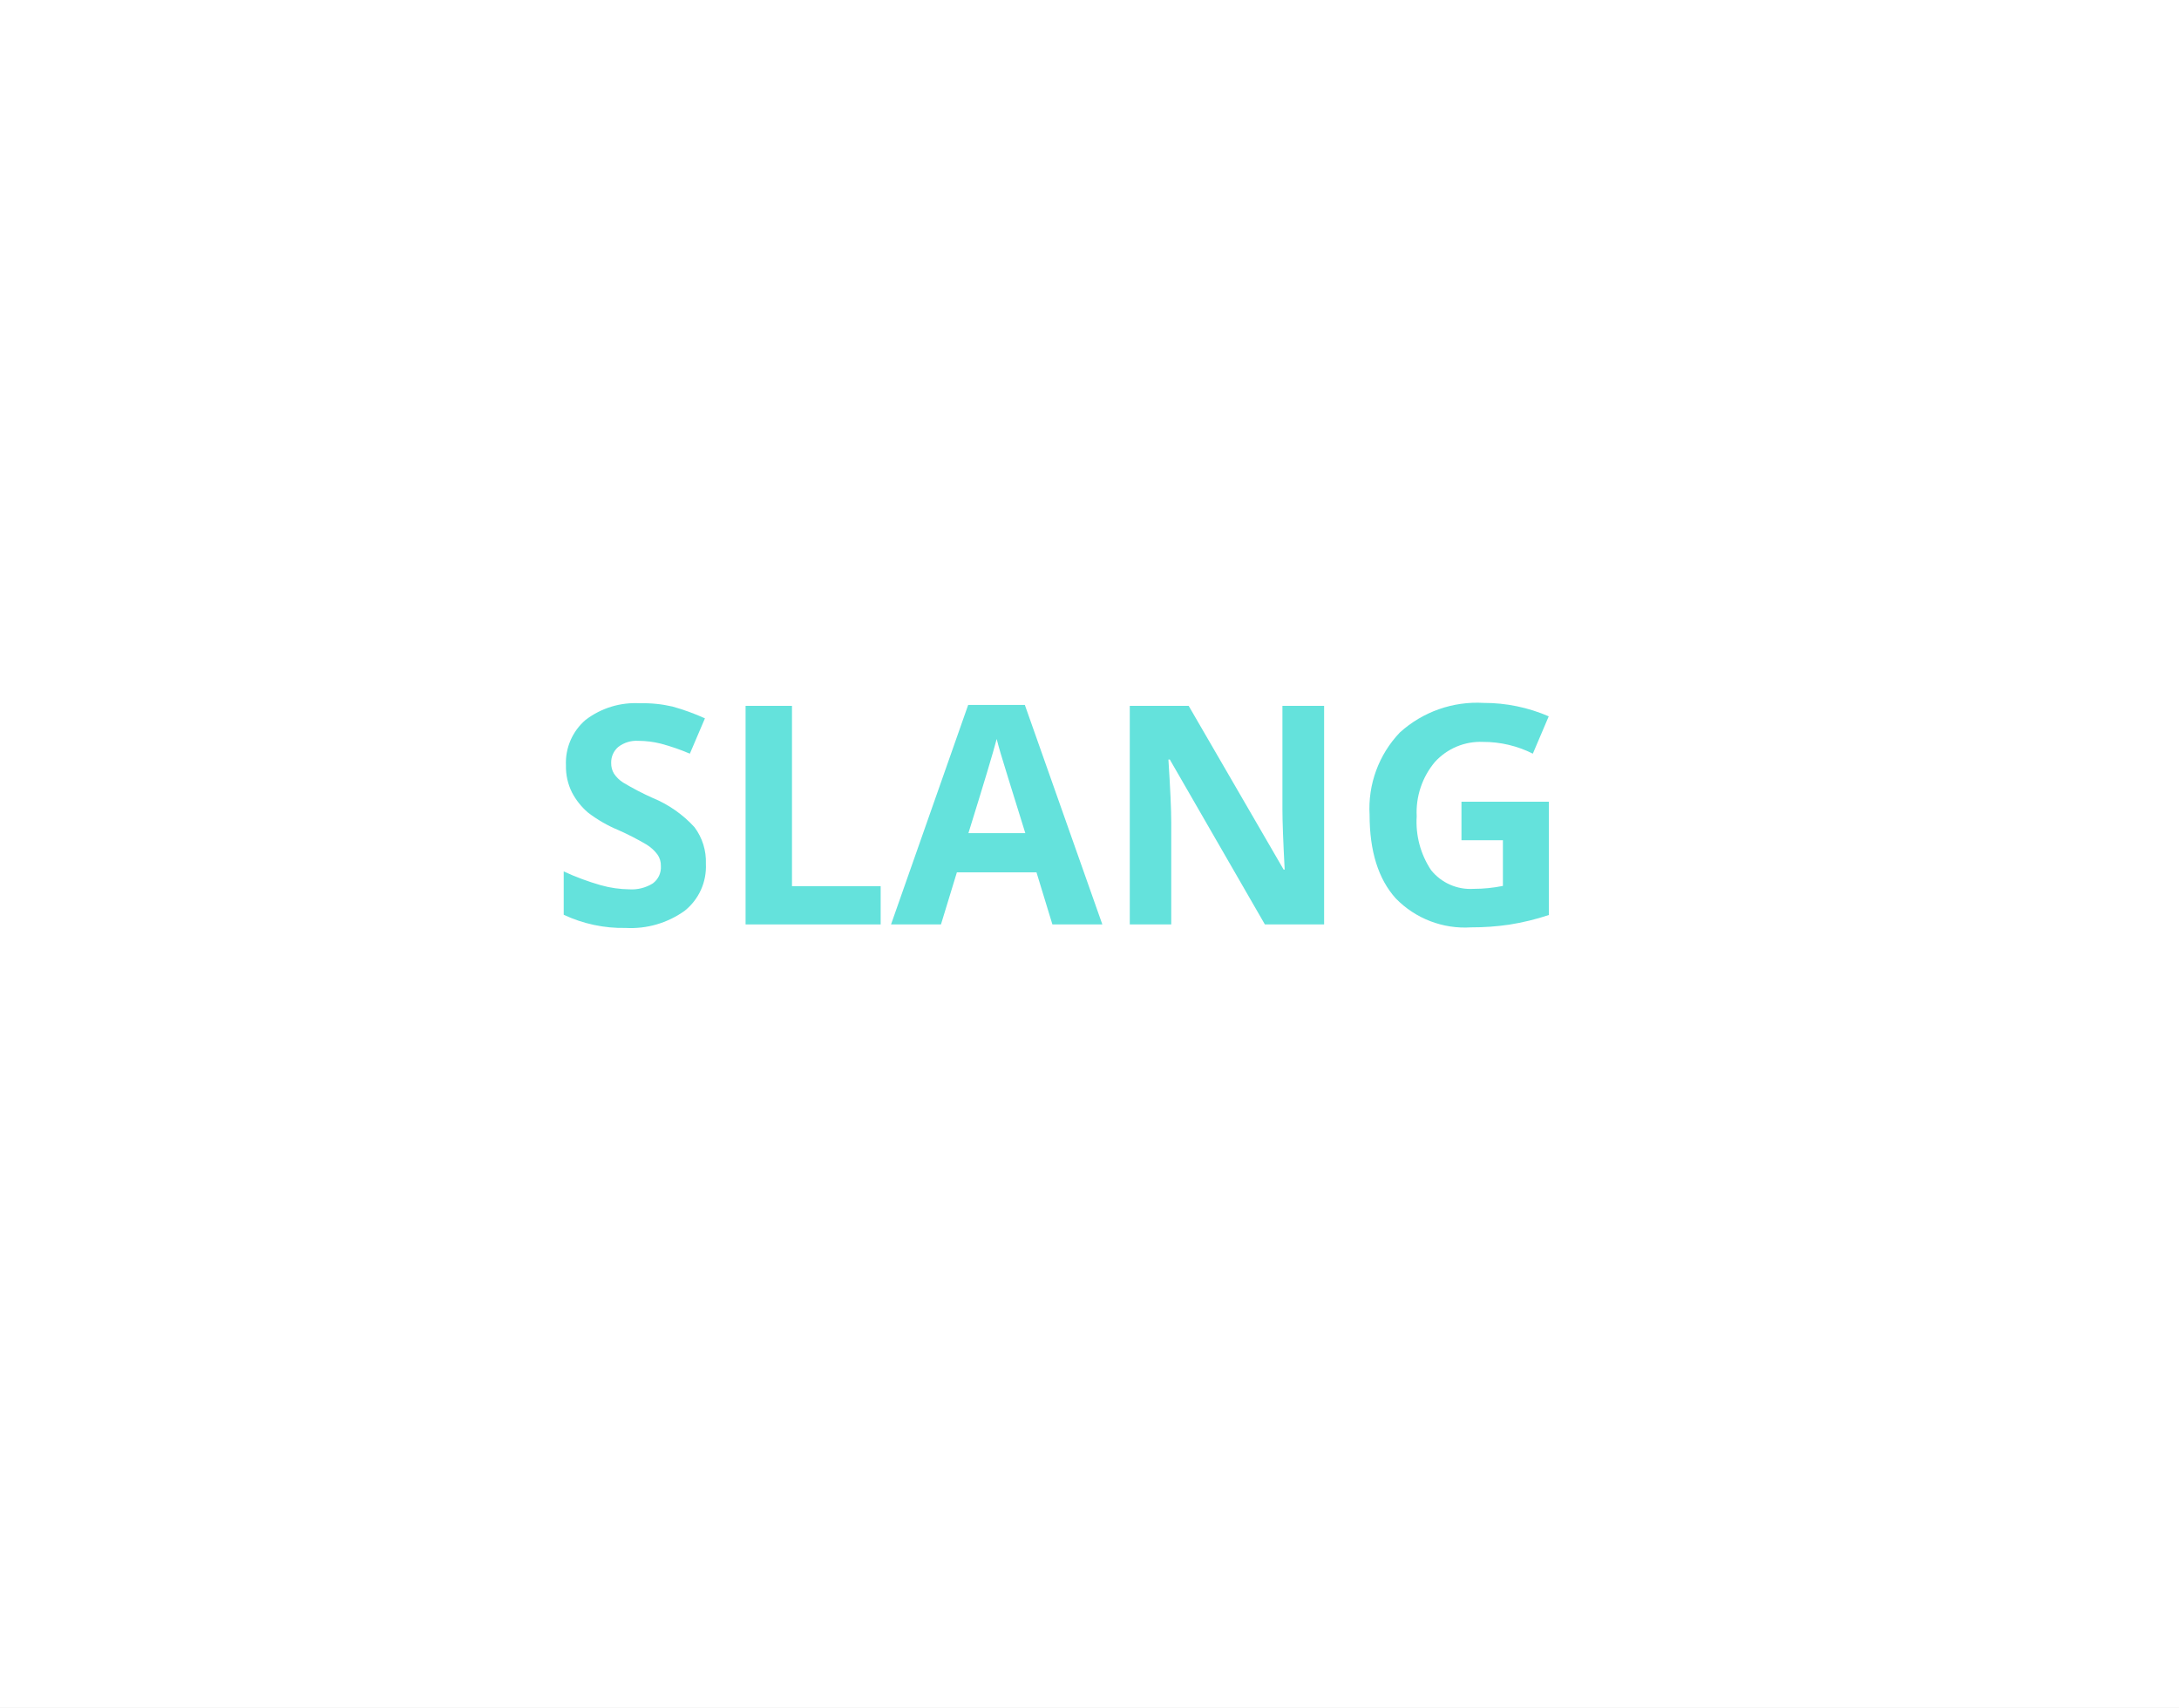
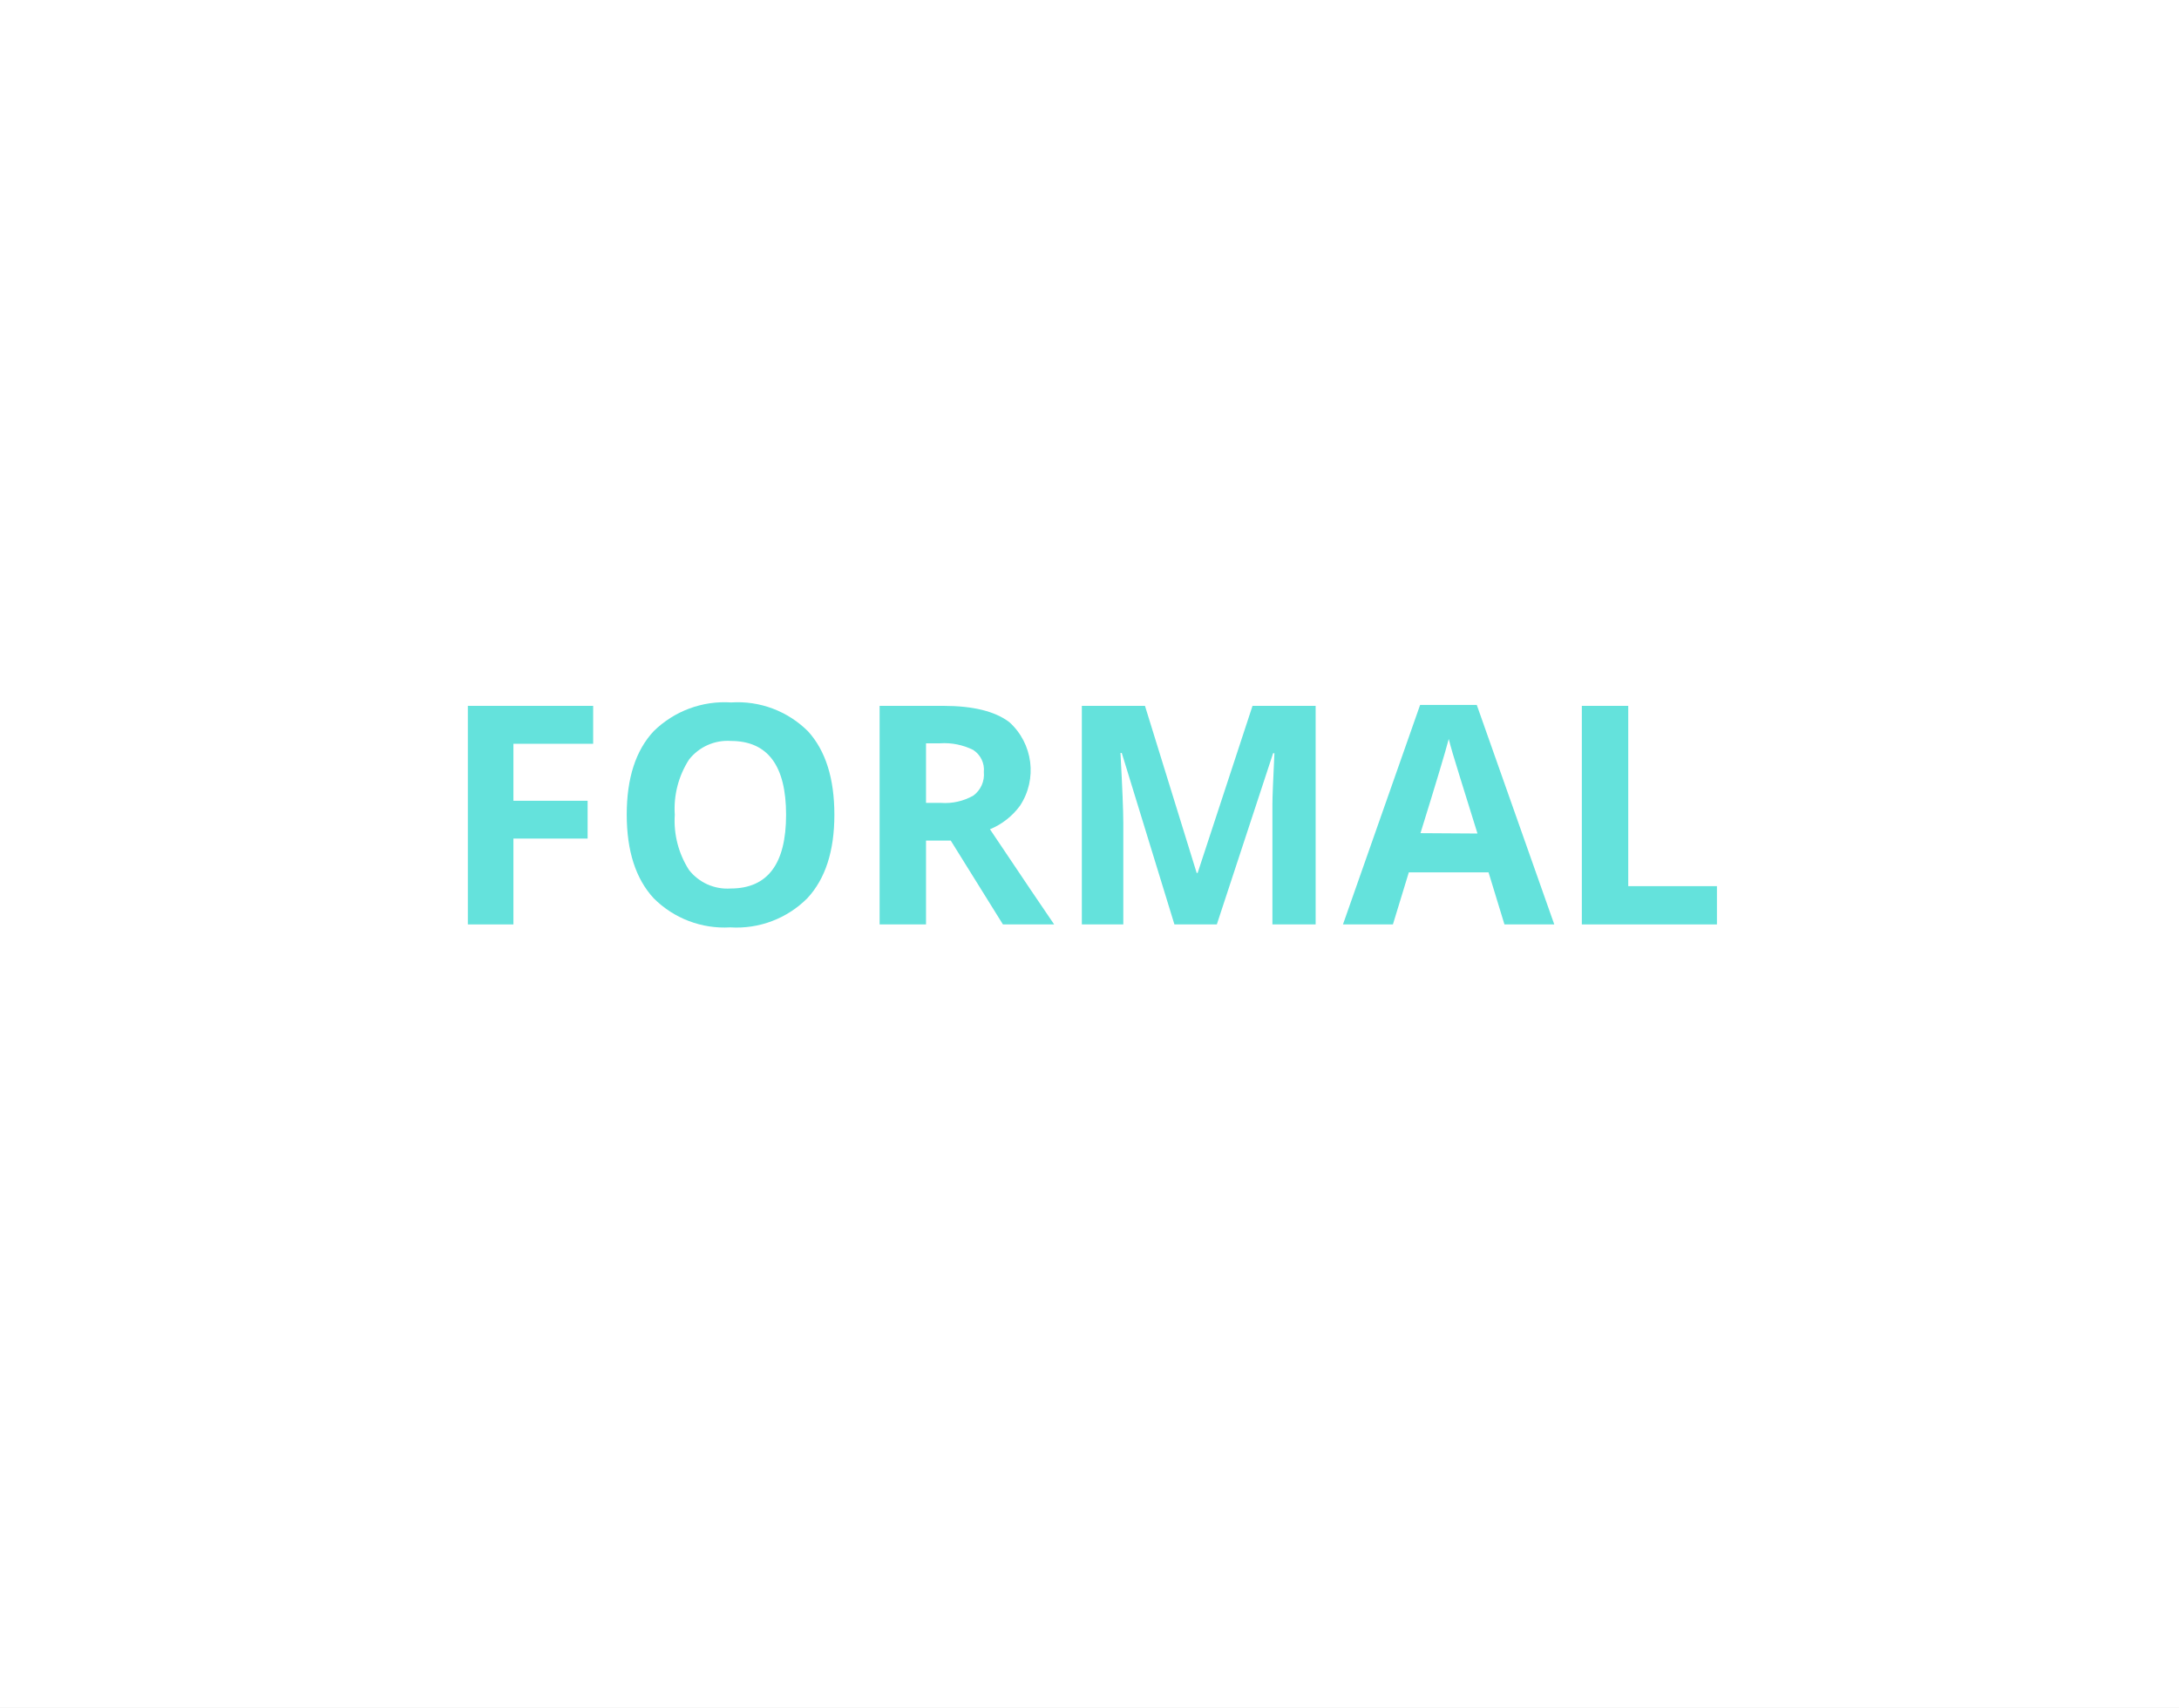
- <svg xmlns="http://www.w3.org/2000/svg" id="BG" viewBox="0 0 185 145">
+ <svg xmlns="http://www.w3.org/2000/svg" viewBox="0 0 185 145">
  <defs>
    <style>.cls-1{fill:#fff;}.cls-2{fill:#64e2dc;}</style>
  </defs>
-   <rect class="cls-1" width="185" height="145" />
-   <g id="sprog">
-     <path class="cls-2" d="M60.43,73.35a4.8,4.8,0,0,1-1.81,4,7.86,7.86,0,0,1-5,1.45,11.82,11.82,0,0,1-5.26-1.12V74a21.68,21.68,0,0,0,3.18,1.18,9.42,9.42,0,0,0,2.38.34,3.38,3.38,0,0,0,2-.5,1.69,1.69,0,0,0,.69-1.47,1.63,1.63,0,0,0-.3-1,3.39,3.39,0,0,0-.9-0.82A23,23,0,0,0,53,70.49,11.42,11.42,0,0,1,50.42,69a5.76,5.76,0,0,1-1.36-1.71A4.89,4.89,0,0,1,48.55,65a4.8,4.8,0,0,1,1.67-3.87,6.94,6.94,0,0,1,4.62-1.41A10.91,10.91,0,0,1,57.6,60a19,19,0,0,1,2.75,1L59.07,64a18.51,18.51,0,0,0-2.46-.85,7.91,7.91,0,0,0-1.91-.24,2.53,2.53,0,0,0-1.71.52,1.72,1.72,0,0,0-.6,1.36,1.68,1.68,0,0,0,.24.91,2.65,2.65,0,0,0,.77.75,23.72,23.72,0,0,0,2.49,1.3,9.93,9.93,0,0,1,3.57,2.49A4.87,4.87,0,0,1,60.43,73.35Z" transform="translate(-0.5 0)" />
-     <path class="cls-2" d="M63.8,78.5V59.94h3.94V75.25h7.53V78.5H63.8Z" transform="translate(-0.5 0)" />
-     <path class="cls-2" d="M89.85,78.5L88.5,74.08H81.74L80.39,78.5H76.15L82.7,59.86h4.81L94.09,78.5H89.85Zm-2.29-7.72q-1.87-6-2.1-6.79t-0.34-1.24q-0.42,1.63-2.4,8h4.84Z" transform="translate(-0.5 0)" />
-     <path class="cls-2" d="M112.89,78.5h-5l-8.07-14H99.7q0.24,3.72.24,5.31V78.5H96.42V59.94h5l8.06,13.9h0.09q-0.19-3.62-.19-5.12V59.94h3.54V78.5Z" transform="translate(-0.5 0)" />
-     <path class="cls-2" d="M124.61,68.08H132V77.7a20.82,20.82,0,0,1-3.37.82,22,22,0,0,1-3.23.23A8.18,8.18,0,0,1,119,76.29q-2.22-2.47-2.22-7.09a9.35,9.35,0,0,1,2.57-7,9.76,9.76,0,0,1,7.13-2.51,13.79,13.79,0,0,1,5.51,1.14L130.64,64a9.34,9.34,0,0,0-4.23-1,5.22,5.22,0,0,0-4.09,1.71,6.65,6.65,0,0,0-1.54,4.61A7.4,7.4,0,0,0,122,73.89a4.28,4.28,0,0,0,3.6,1.59,12.68,12.68,0,0,0,2.5-.25V71.35h-3.52V68.08Z" transform="translate(-0.5 0)" />
+   <g id="BG">
+     <rect class="cls-1" width="185" height="145" />
+   </g>
+   <g id="DEBAT">
+     <g id="sprog">
+       <path class="cls-2" d="M44.09,78.5H40.22V59.94H50.86v3.22H44.09V68h6.3v3.21h-6.3Z" transform="translate(-0.5 0)" />
+       <path class="cls-2" d="M71.34,69.19q0,4.61-2.29,7.08a8.47,8.47,0,0,1-6.55,2.48A8.47,8.47,0,0,1,56,76.28q-2.29-2.48-2.29-7.11T56,62.09a8.57,8.57,0,0,1,6.57-2.44,8.45,8.45,0,0,1,6.54,2.46Q71.34,64.57,71.34,69.19Zm-13.55,0A7.75,7.75,0,0,0,59,73.88a4.13,4.13,0,0,0,3.53,1.57q4.71,0,4.71-6.26t-4.68-6.27A4.16,4.16,0,0,0,59,64.5,7.72,7.72,0,0,0,57.79,69.19Z" transform="translate(-0.5 0)" />
+       <path class="cls-2" d="M79.12,71.38V78.5H75.18V59.94h5.41q3.78,0,5.6,1.38a5.49,5.49,0,0,1,.91,7.1,6,6,0,0,1-2.55,2Q88.74,76.67,90,78.5H85.65l-4.43-7.12Zm0-3.2h1.27a4.86,4.86,0,0,0,2.75-.62,2.22,2.22,0,0,0,.89-2,2,2,0,0,0-.91-1.88,5.51,5.51,0,0,0-2.81-.56H79.12Z" transform="translate(-0.5 0)" />
+       <path class="cls-2" d="M100.21,78.5,95.74,63.94h-.11q.24,4.44.24,5.93V78.5H92.35V59.94h5.36l4.39,14.19h.08l4.66-14.19h5.36V78.5h-3.67V69.71q0-.62,0-1.43t.17-4.32h-.11L103.81,78.5Z" transform="translate(-0.5 0)" />
+       <path class="cls-2" d="M128.23,78.5l-1.35-4.42h-6.77l-1.35,4.42h-4.24l6.55-18.64h4.81l6.58,18.64Zm-2.29-7.72q-1.87-6-2.1-6.79t-.34-1.24q-.42,1.63-2.4,8Z" transform="translate(-0.5 0)" />
+       <path class="cls-2" d="M134.8,78.5V59.94h3.94V75.25h7.53V78.5Z" transform="translate(-0.5 0)" />
+     </g>
  </g>
</svg>
